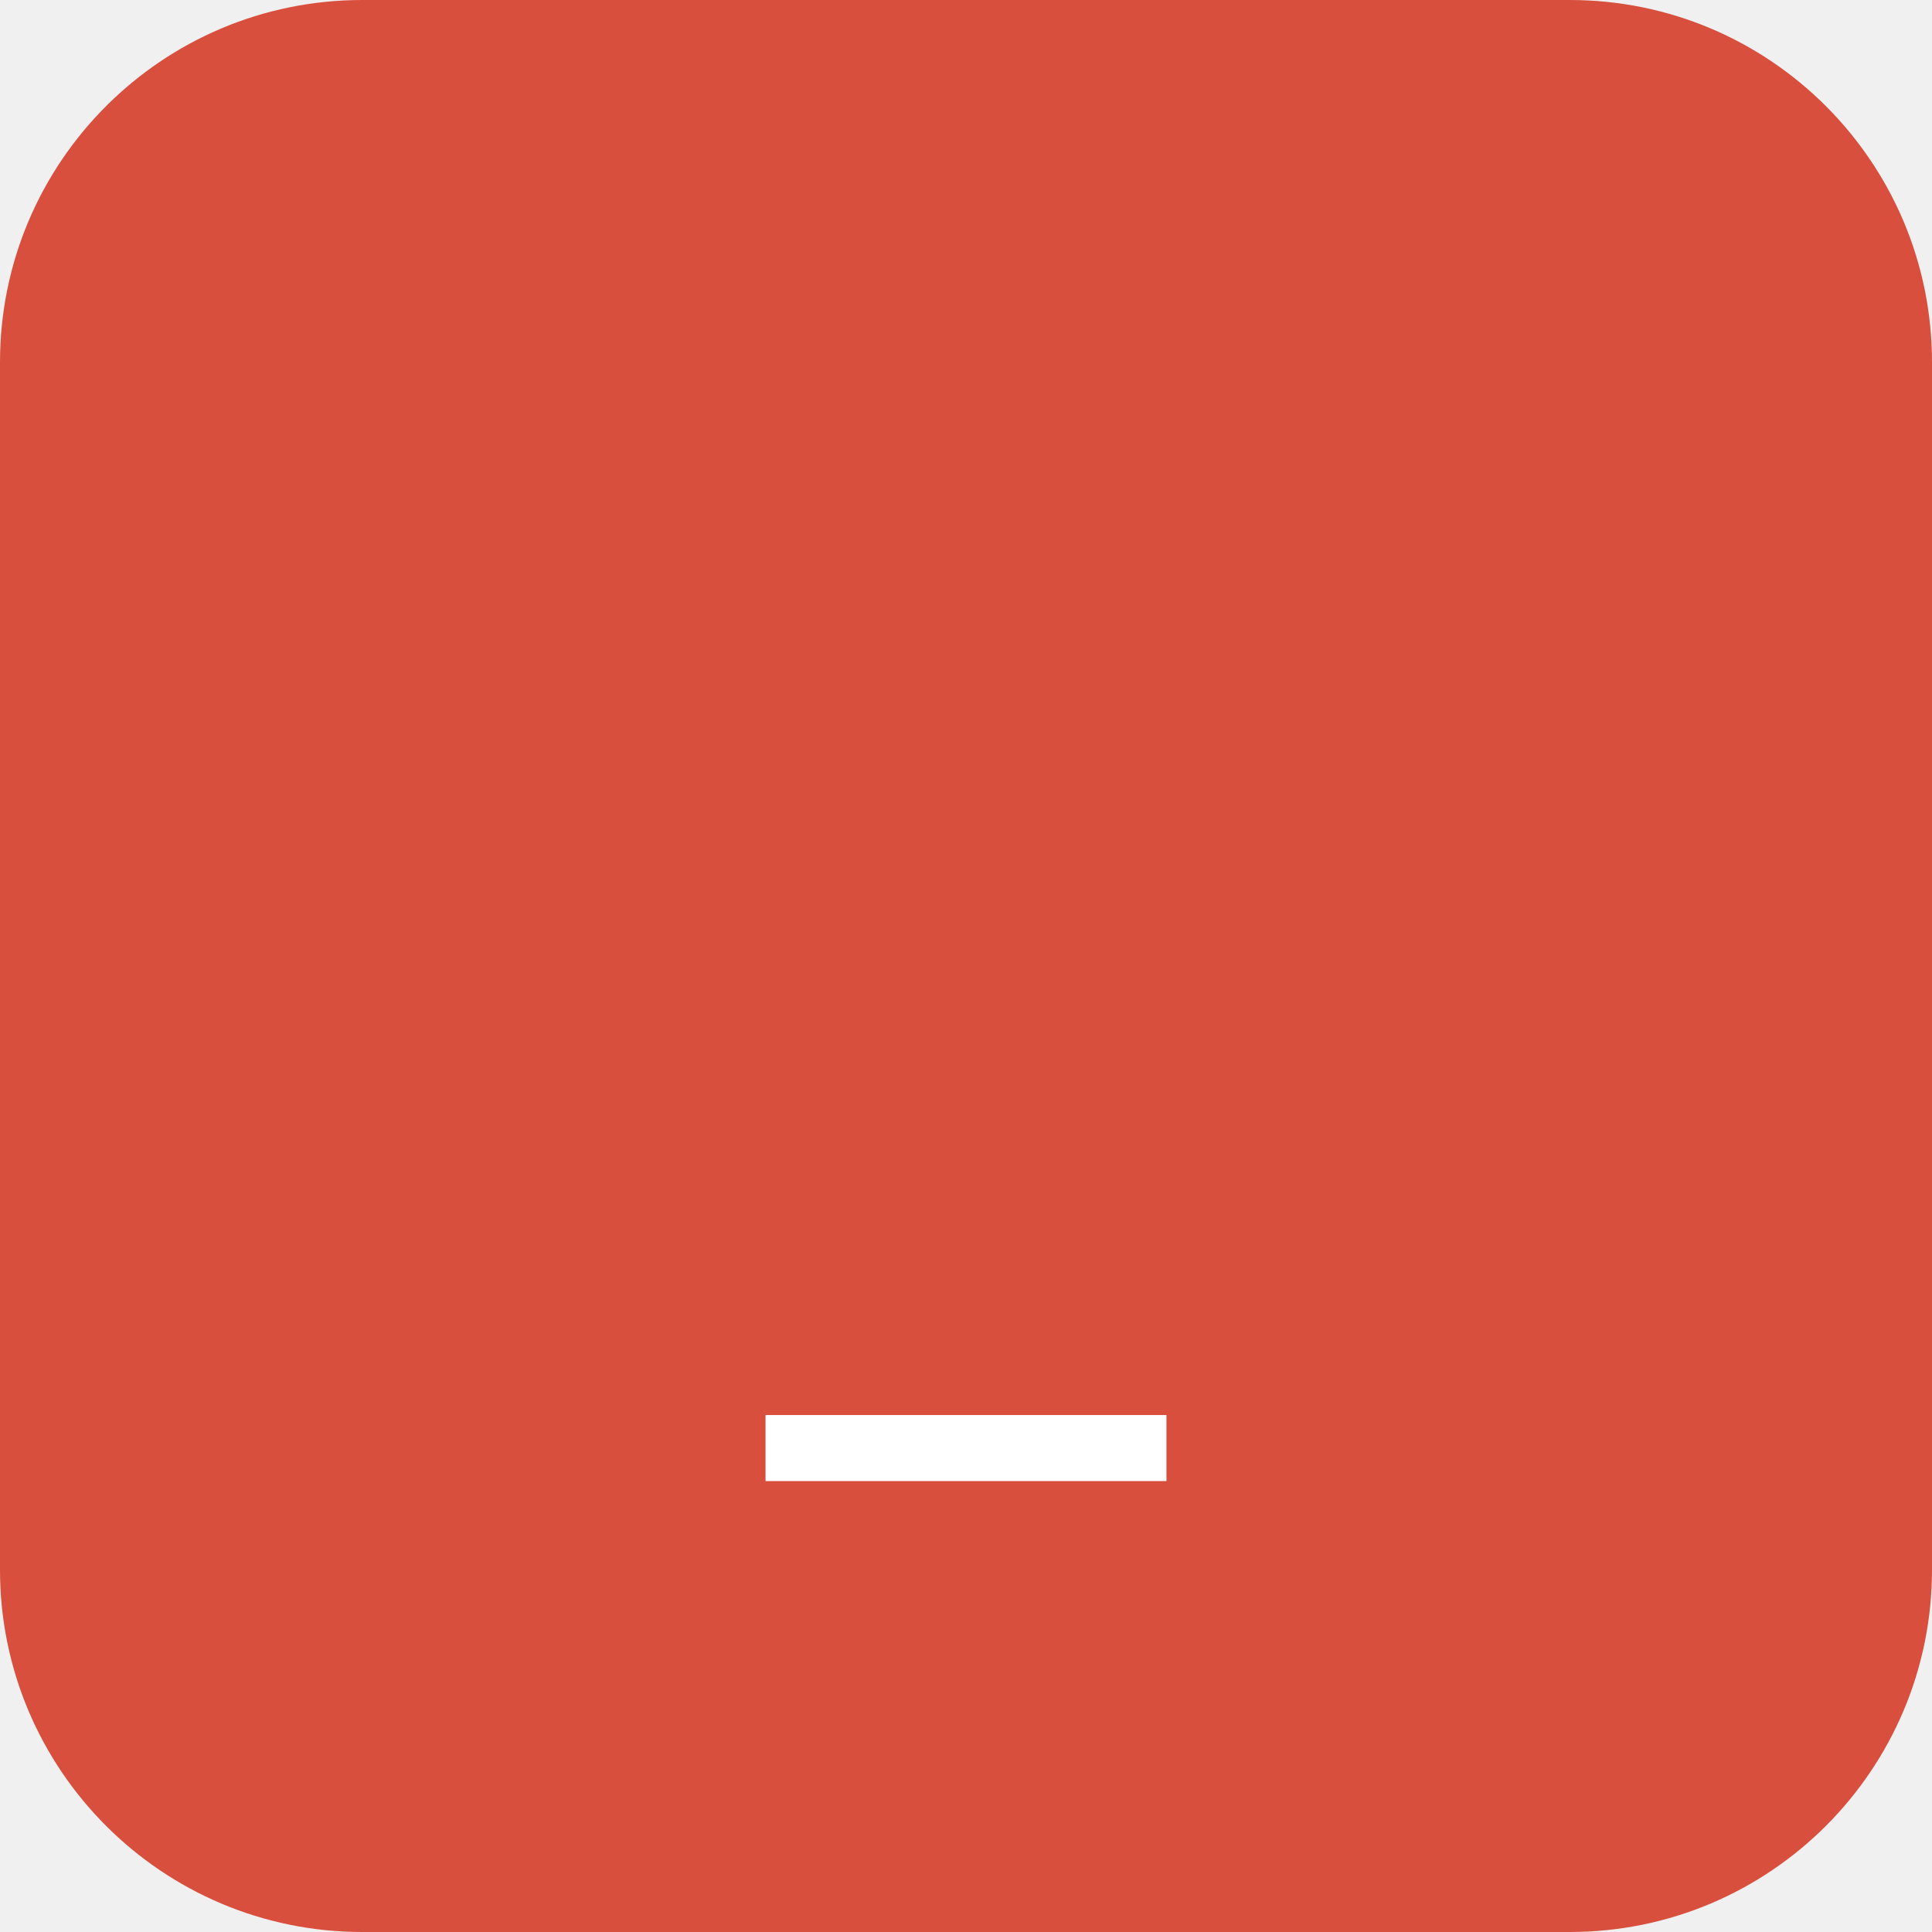
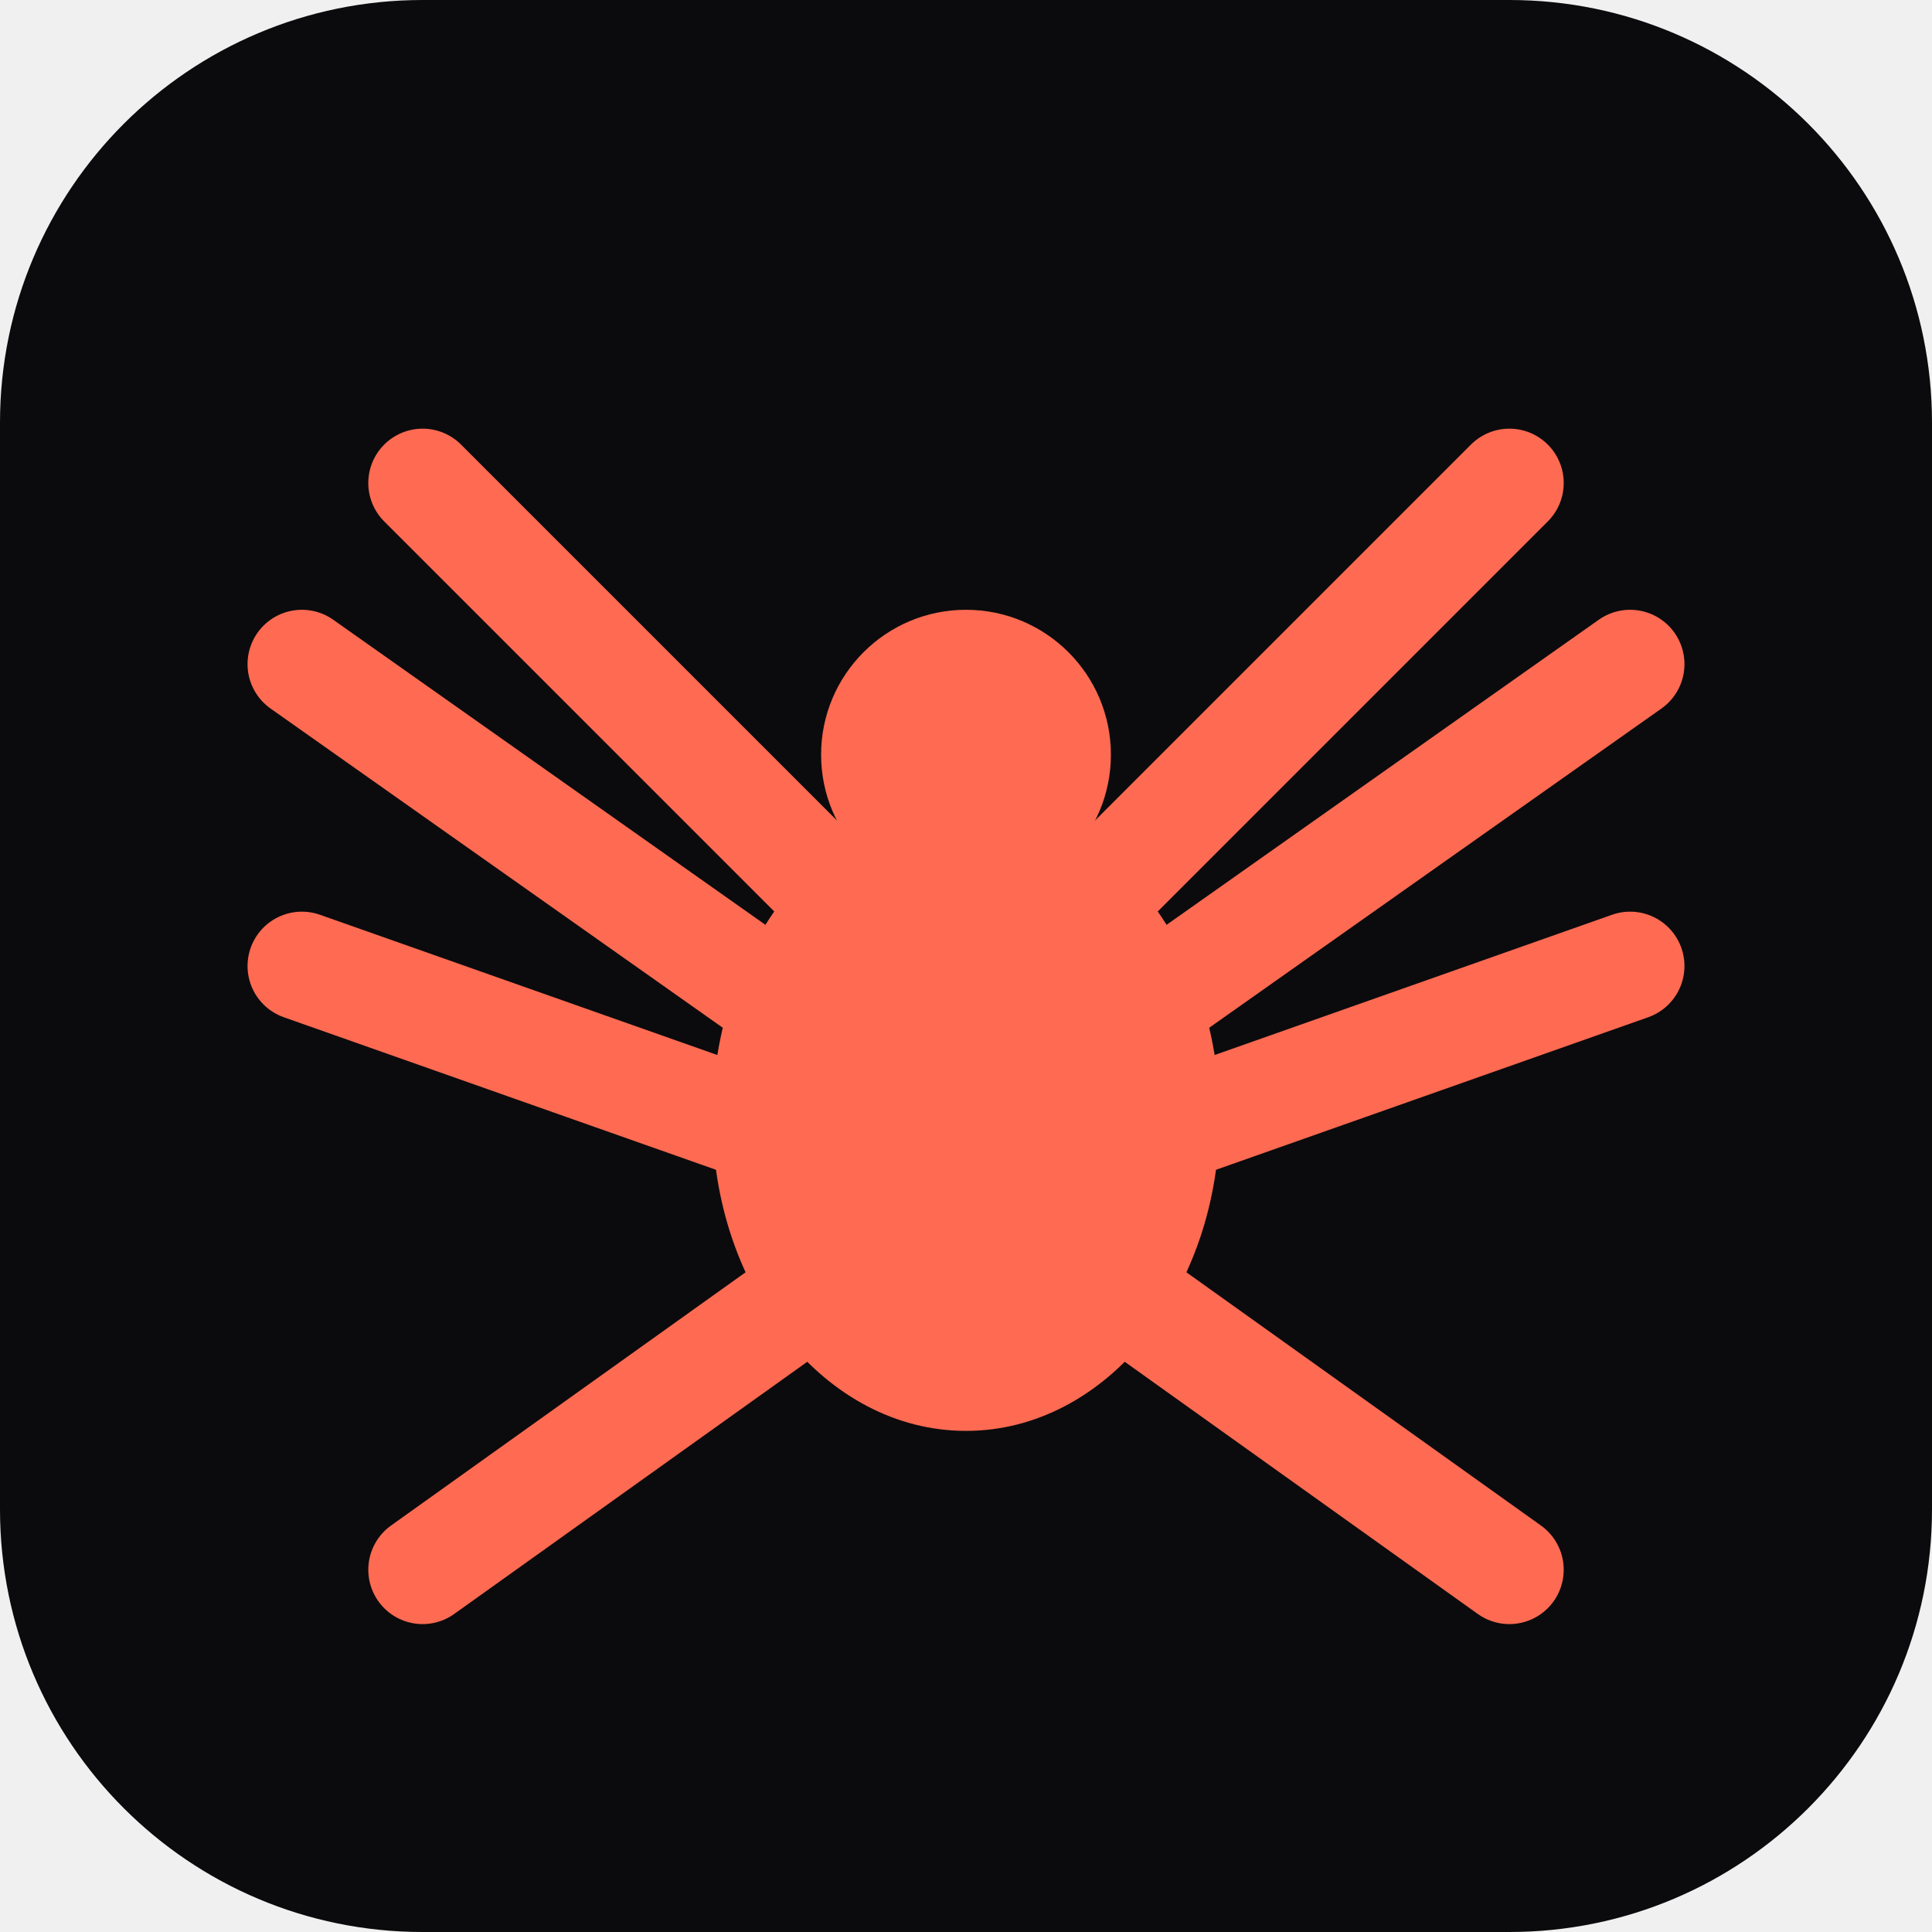
<svg xmlns="http://www.w3.org/2000/svg" viewBox="0 0 32 32">
-   <rect width="32" height="32" rx="6" fill="#d94f3d" />
-   <text x="16" y="22" font-size="16" text-anchor="middle" fill="#fff" font-family="system-ui" font-weight="700">_</text>
+   <rect width="32" height="32" rx="7" fill="#0b0b0d" />
+   <g stroke="#ff6a52" stroke-width="1.8" stroke-linecap="round" fill="none">
+     <path d="M14 15 L7 8" />
+     <path d="M13.5 17 L5 11" />
+     <path d="M13.5 19 L5 16" />
+     <path d="M14 21 L7 26" />
+     <path d="M18 15 L25 8" />
+     <path d="M18.5 17 L27 11" />
+     <path d="M18.5 19 L27 16" />
+     <path d="M18 21 L25 26" />
+   </g>
+   <circle cx="16" cy="12.5" r="2.4" fill="#ff6a52" />
+   <ellipse cx="16" cy="18.5" rx="4.2" ry="5.2" fill="#ff6a52" />
</svg>
